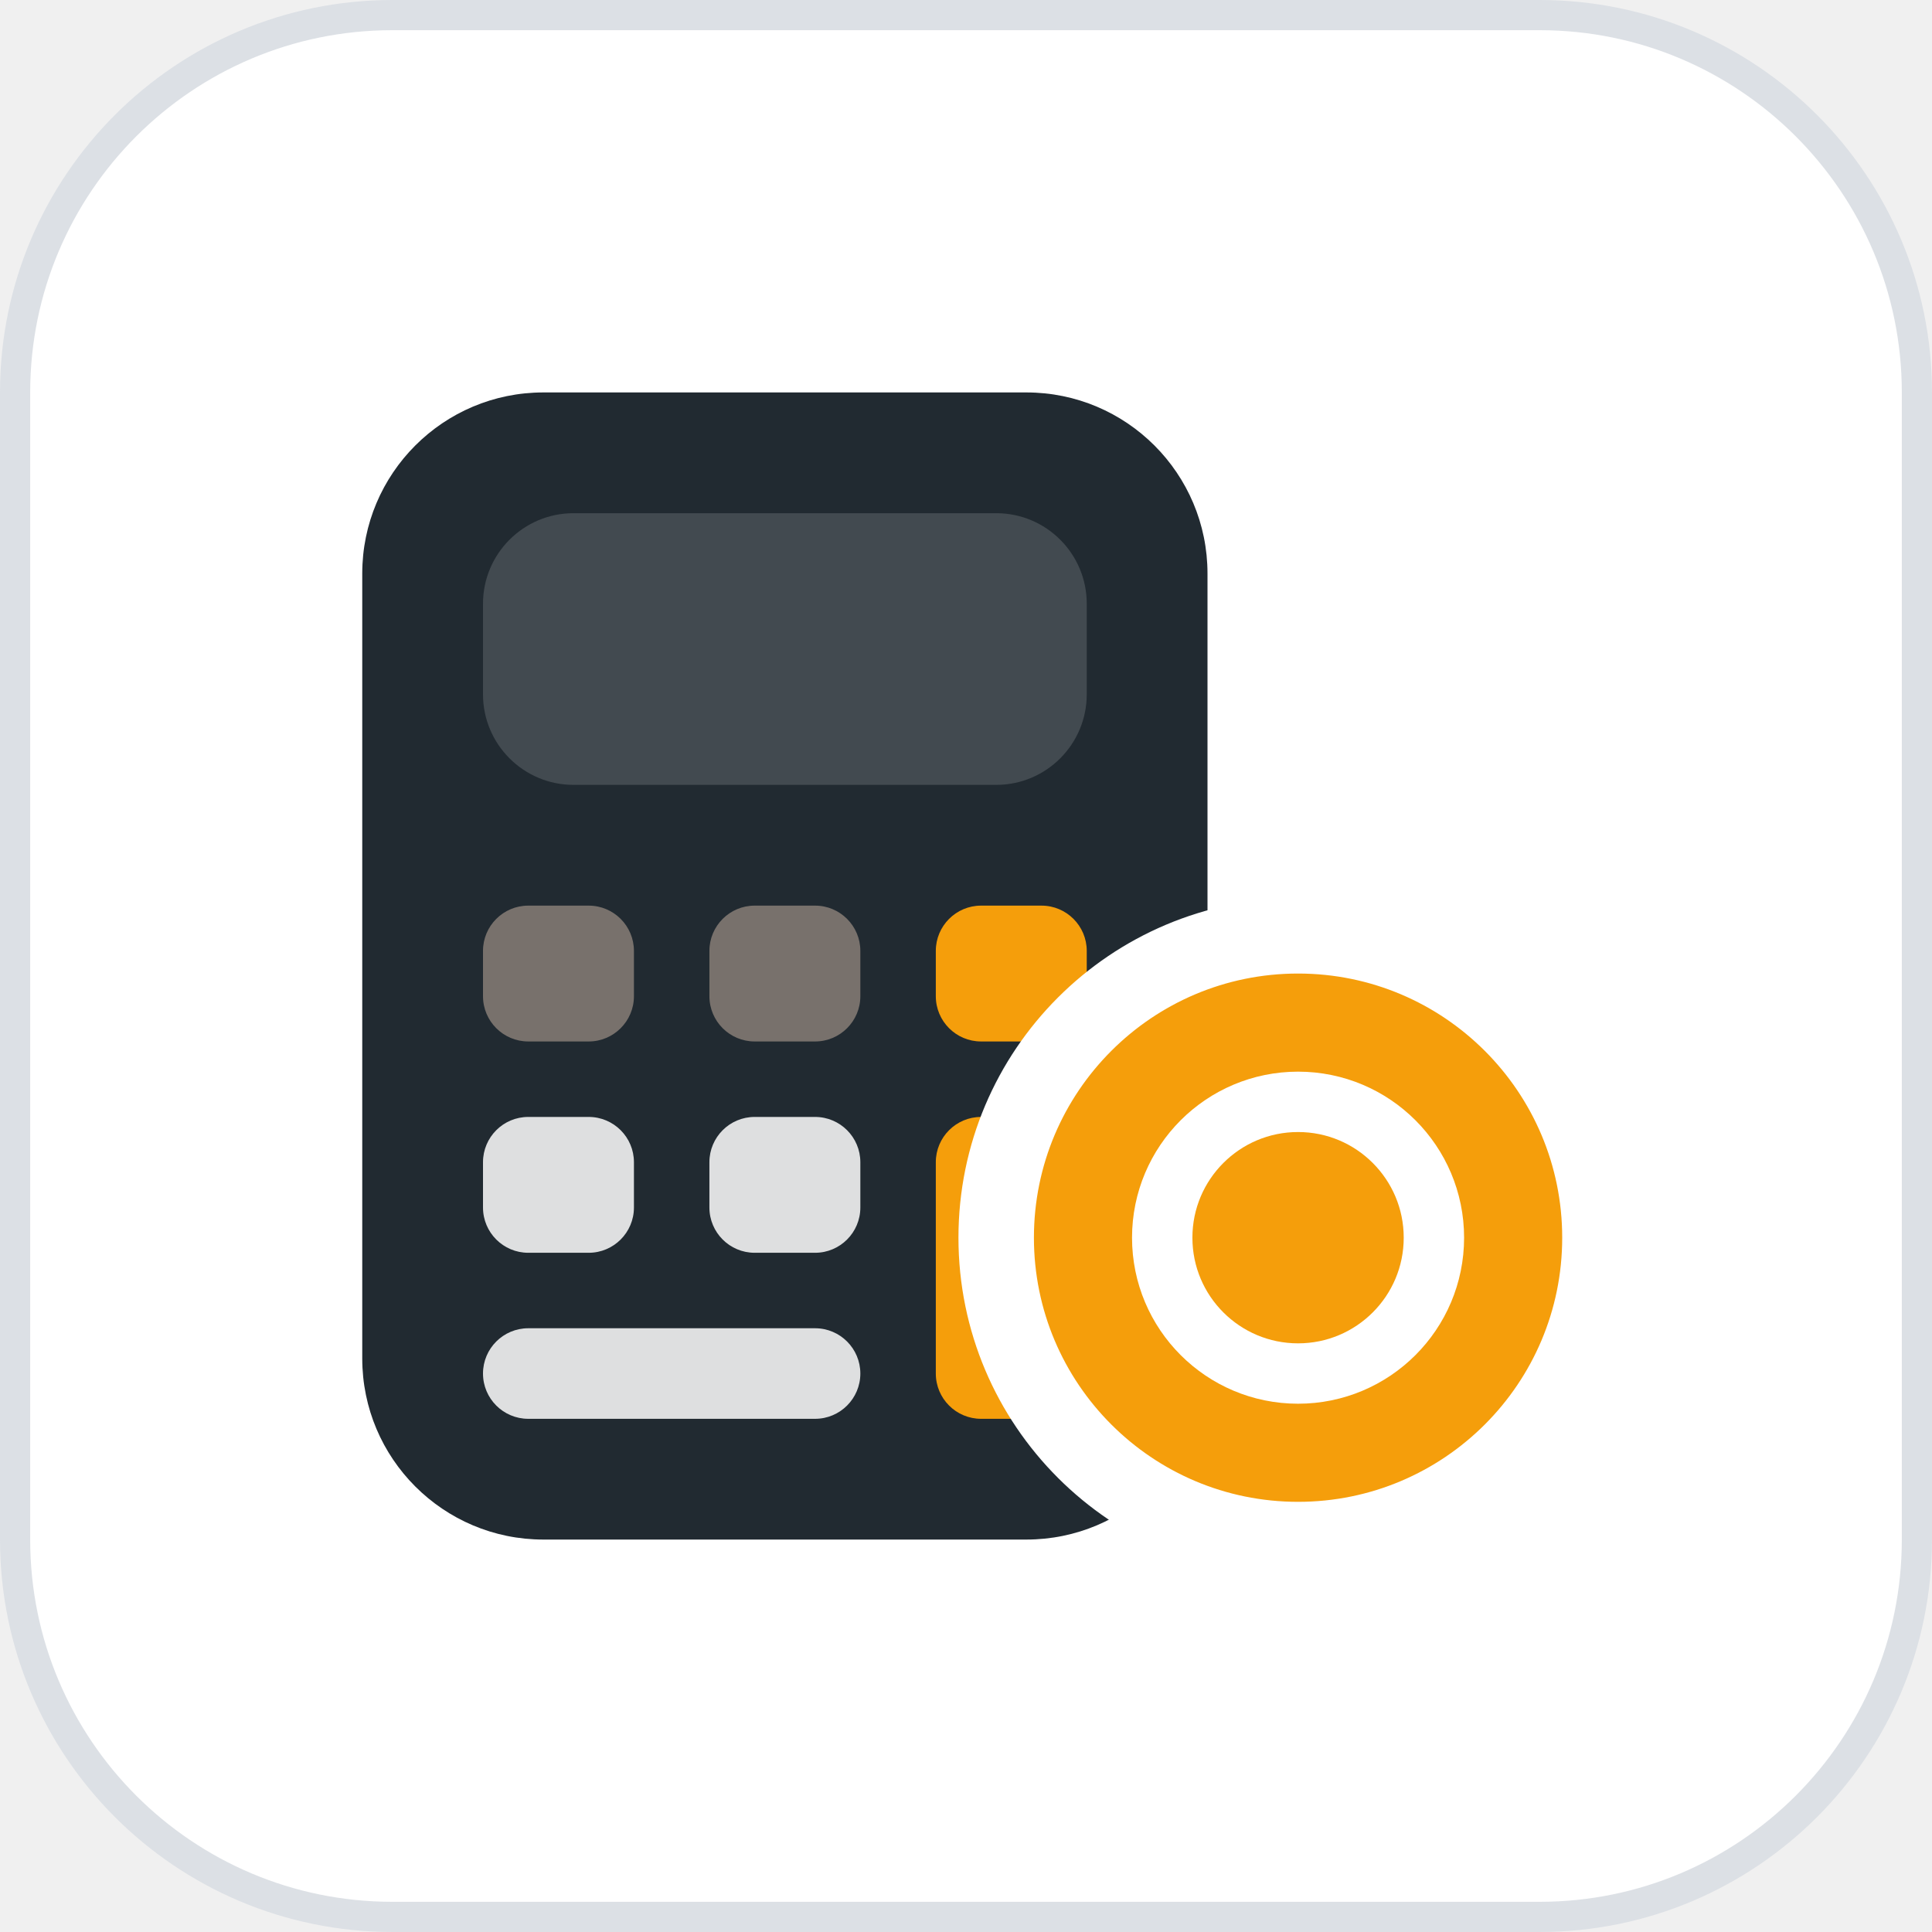
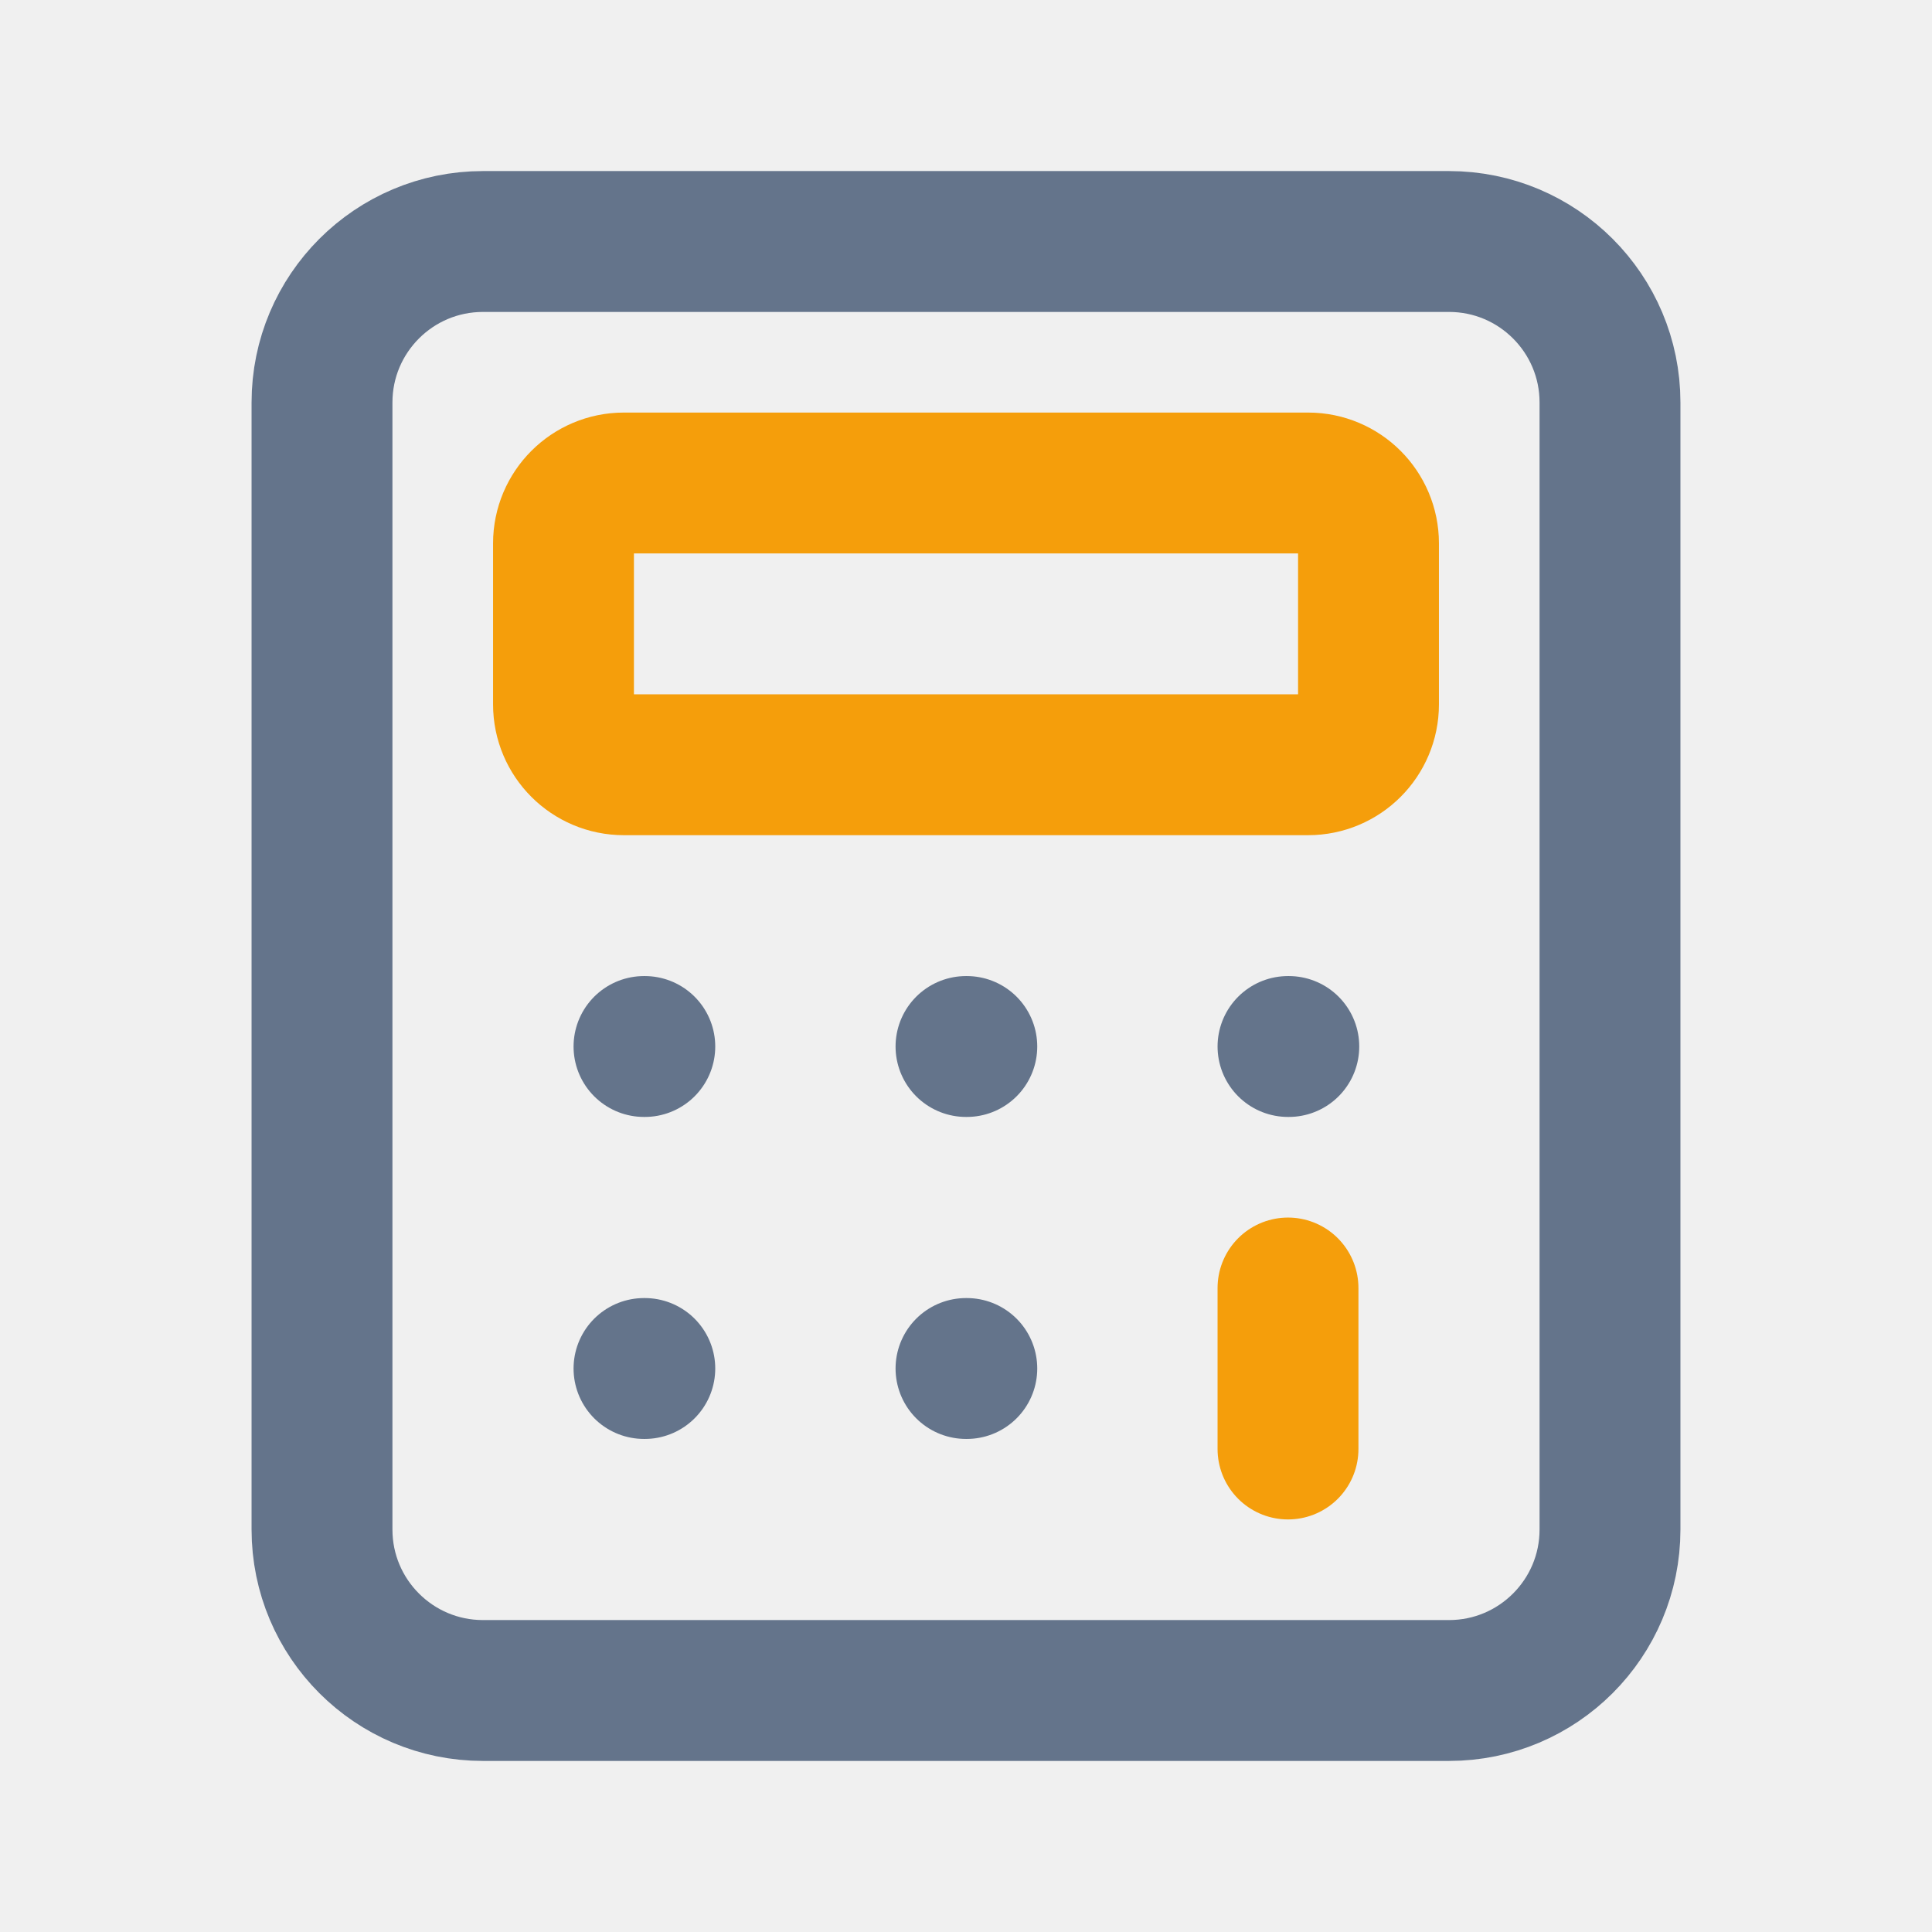
- <svg xmlns="http://www.w3.org/2000/svg" width="64" height="64" viewBox="0 0 64 64" fill="none">
-   <rect x="0.5" y="0.5" width="63" height="63" rx="12.5" fill="white" />
-   <rect x="0.5" y="0.5" width="63" height="63" rx="12.5" stroke="#DCE0E5" />
-   <rect x="12" y="13" width="28" height="38" rx="6" fill="#212A31" />
-   <rect x="16" y="17" width="20" height="9" rx="3" fill="white" fill-opacity="0.15" />
-   <rect x="16" y="30" width="5" height="4.5" rx="1.5" fill="#78716C" />
-   <rect x="23.5" y="30" width="5" height="4.5" rx="1.5" fill="#78716C" />
-   <rect x="31" y="30" width="5" height="4.5" rx="1.5" fill="#F59E0B" />
-   <rect x="16" y="37" width="5" height="4.5" rx="1.5" fill="white" fill-opacity="0.85" />
-   <rect x="23.5" y="37" width="5" height="4.5" rx="1.5" fill="white" fill-opacity="0.85" />
-   <rect x="31" y="37" width="5" height="10" rx="1.5" fill="#F59E0B" />
-   <rect x="16" y="44" width="12.5" height="3" rx="1.5" fill="white" fill-opacity="0.85" />
-   <circle cx="43" cy="41" r="10" fill="#F59E0B" stroke="white" stroke-width="2.5" />
-   <circle cx="43" cy="41" r="4.5" stroke="white" stroke-width="2" />
+ <svg xmlns="http://www.w3.org/2000/svg" width="24" height="24" viewBox="0 0 24 24" fill="none" stroke="#64748B" stroke-width="1.75" stroke-linecap="round" stroke-linejoin="round">
+   <rect x="4" y="3" width="16" height="18" rx="2" />
+   <rect x="7" y="6" width="10" height="3.5" rx="0.75" stroke="#F59E0B" />
+   <path d="M8 13h.01M12 13h.01M16 13h.01M8 17h.01M12 17h.01" />
+   <path d="M16 16v2" stroke="#F59E0B" />
</svg>
